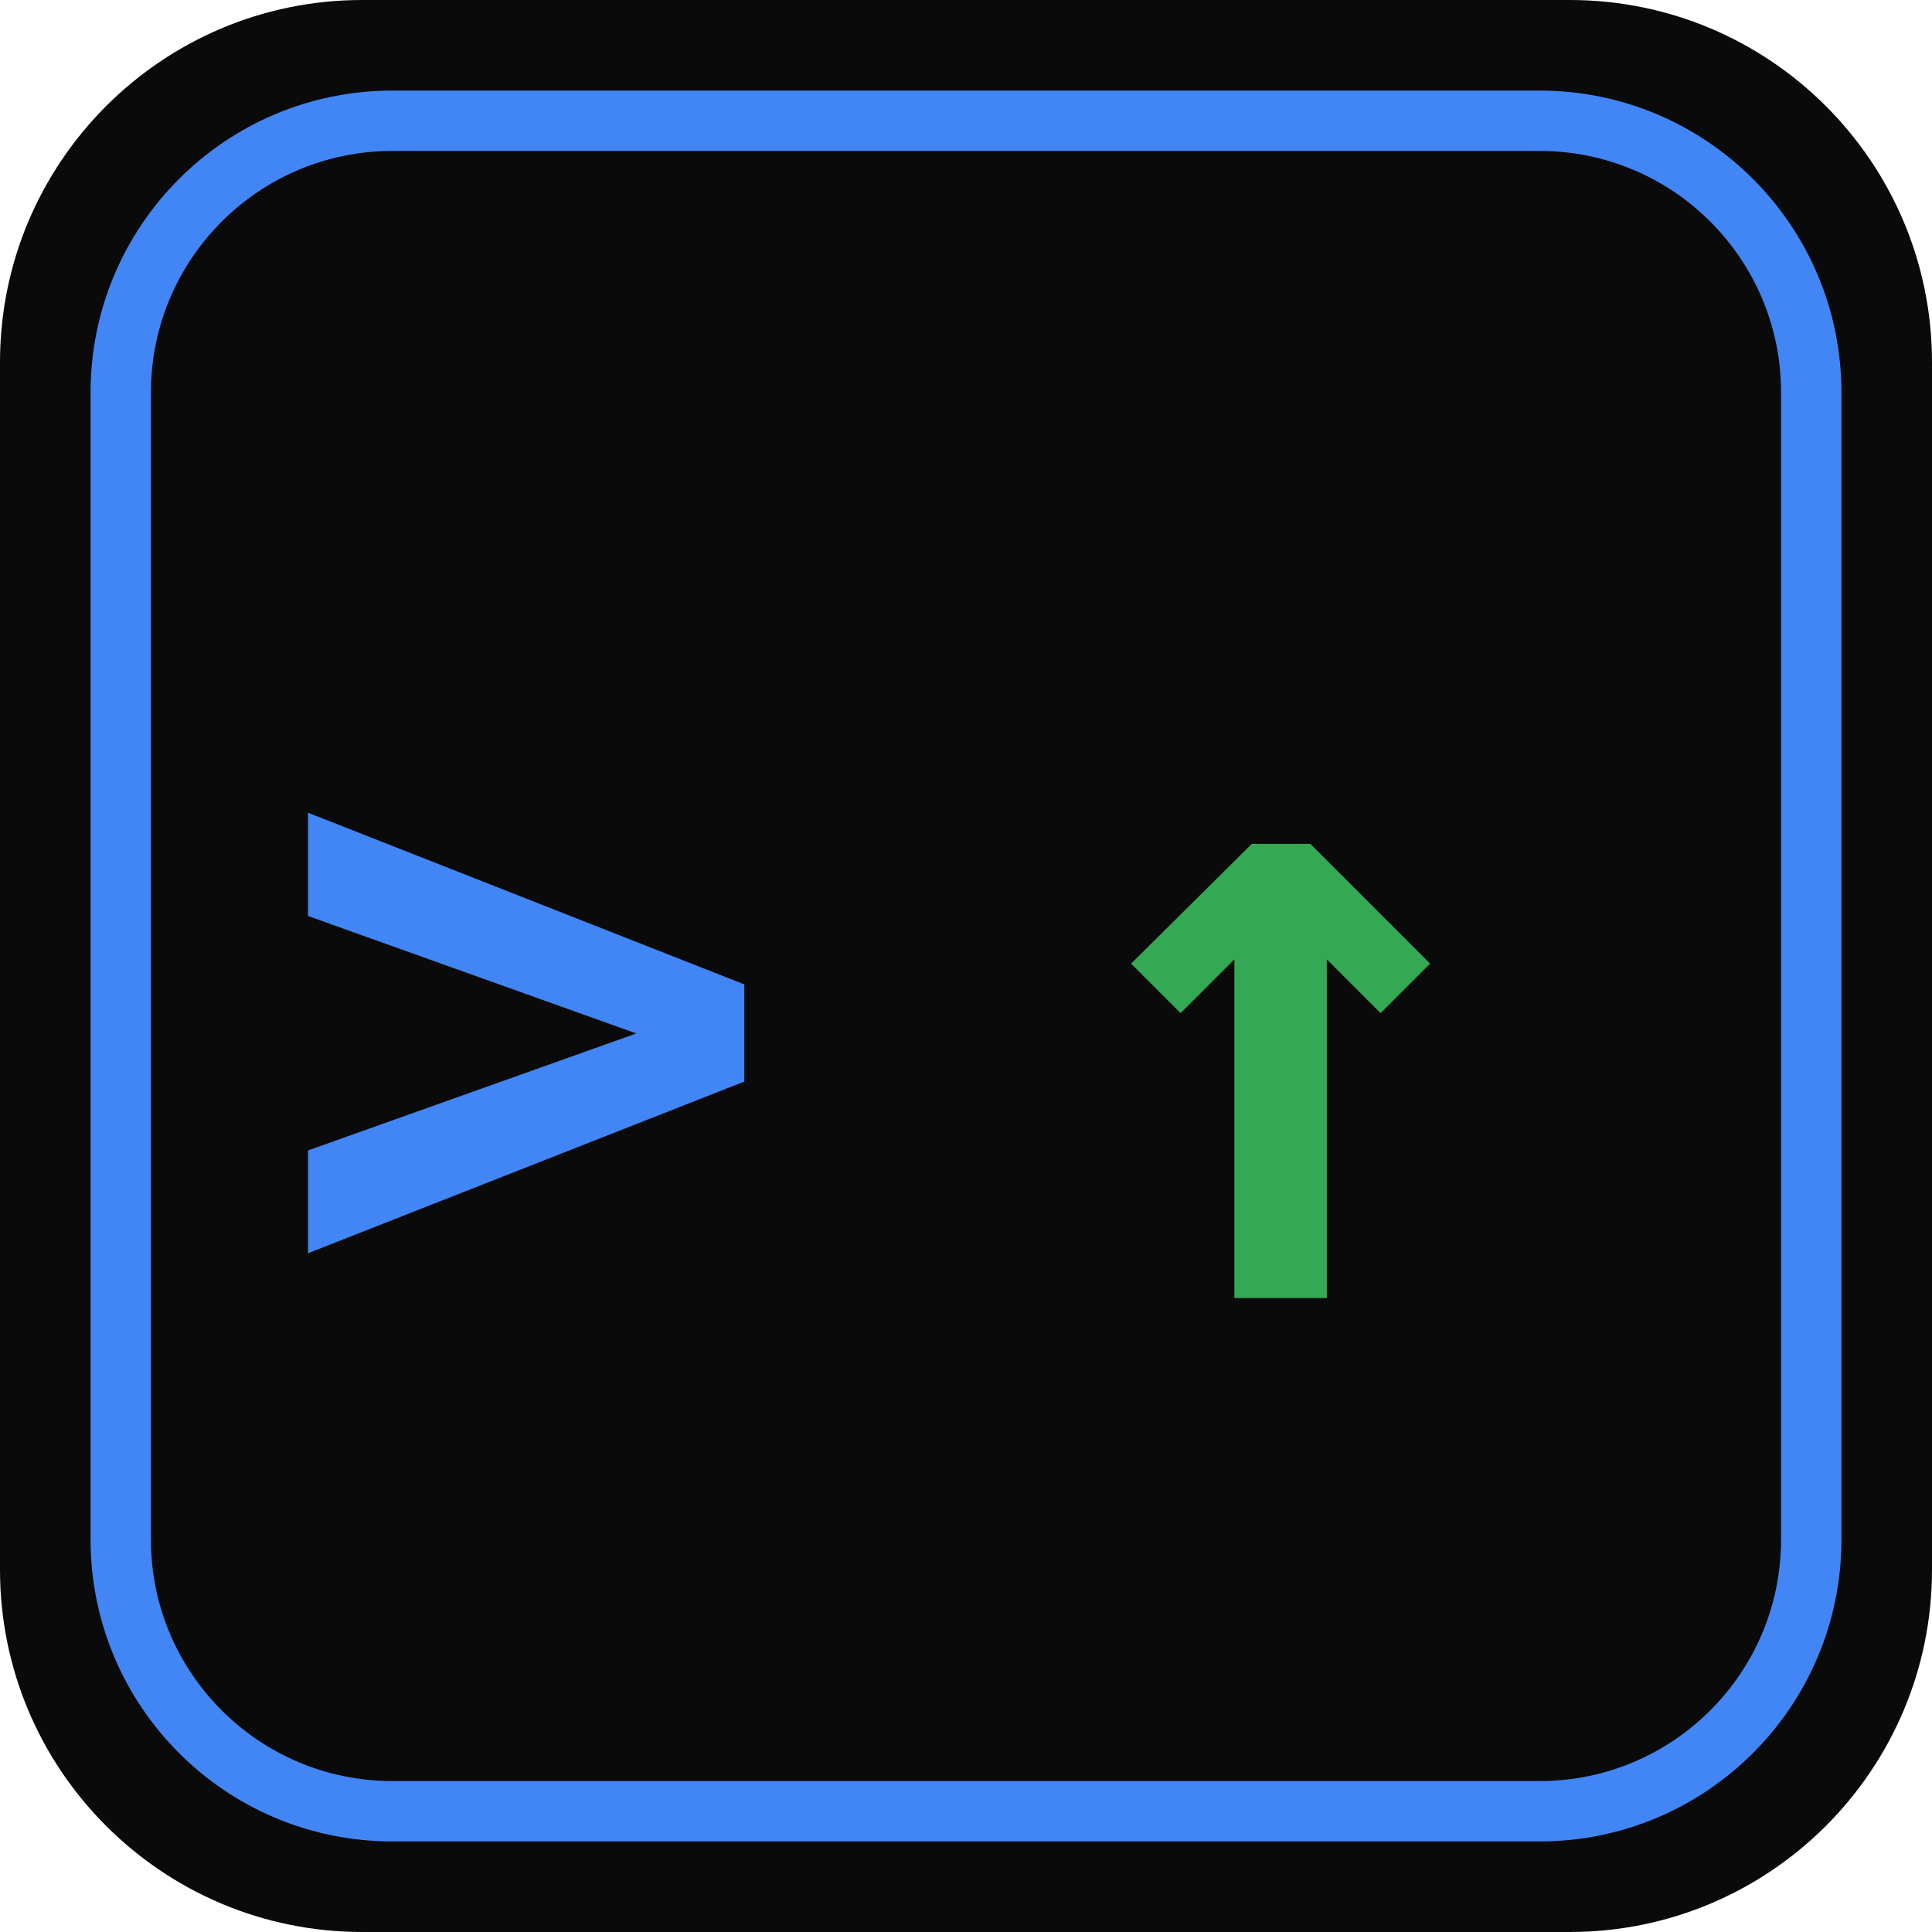
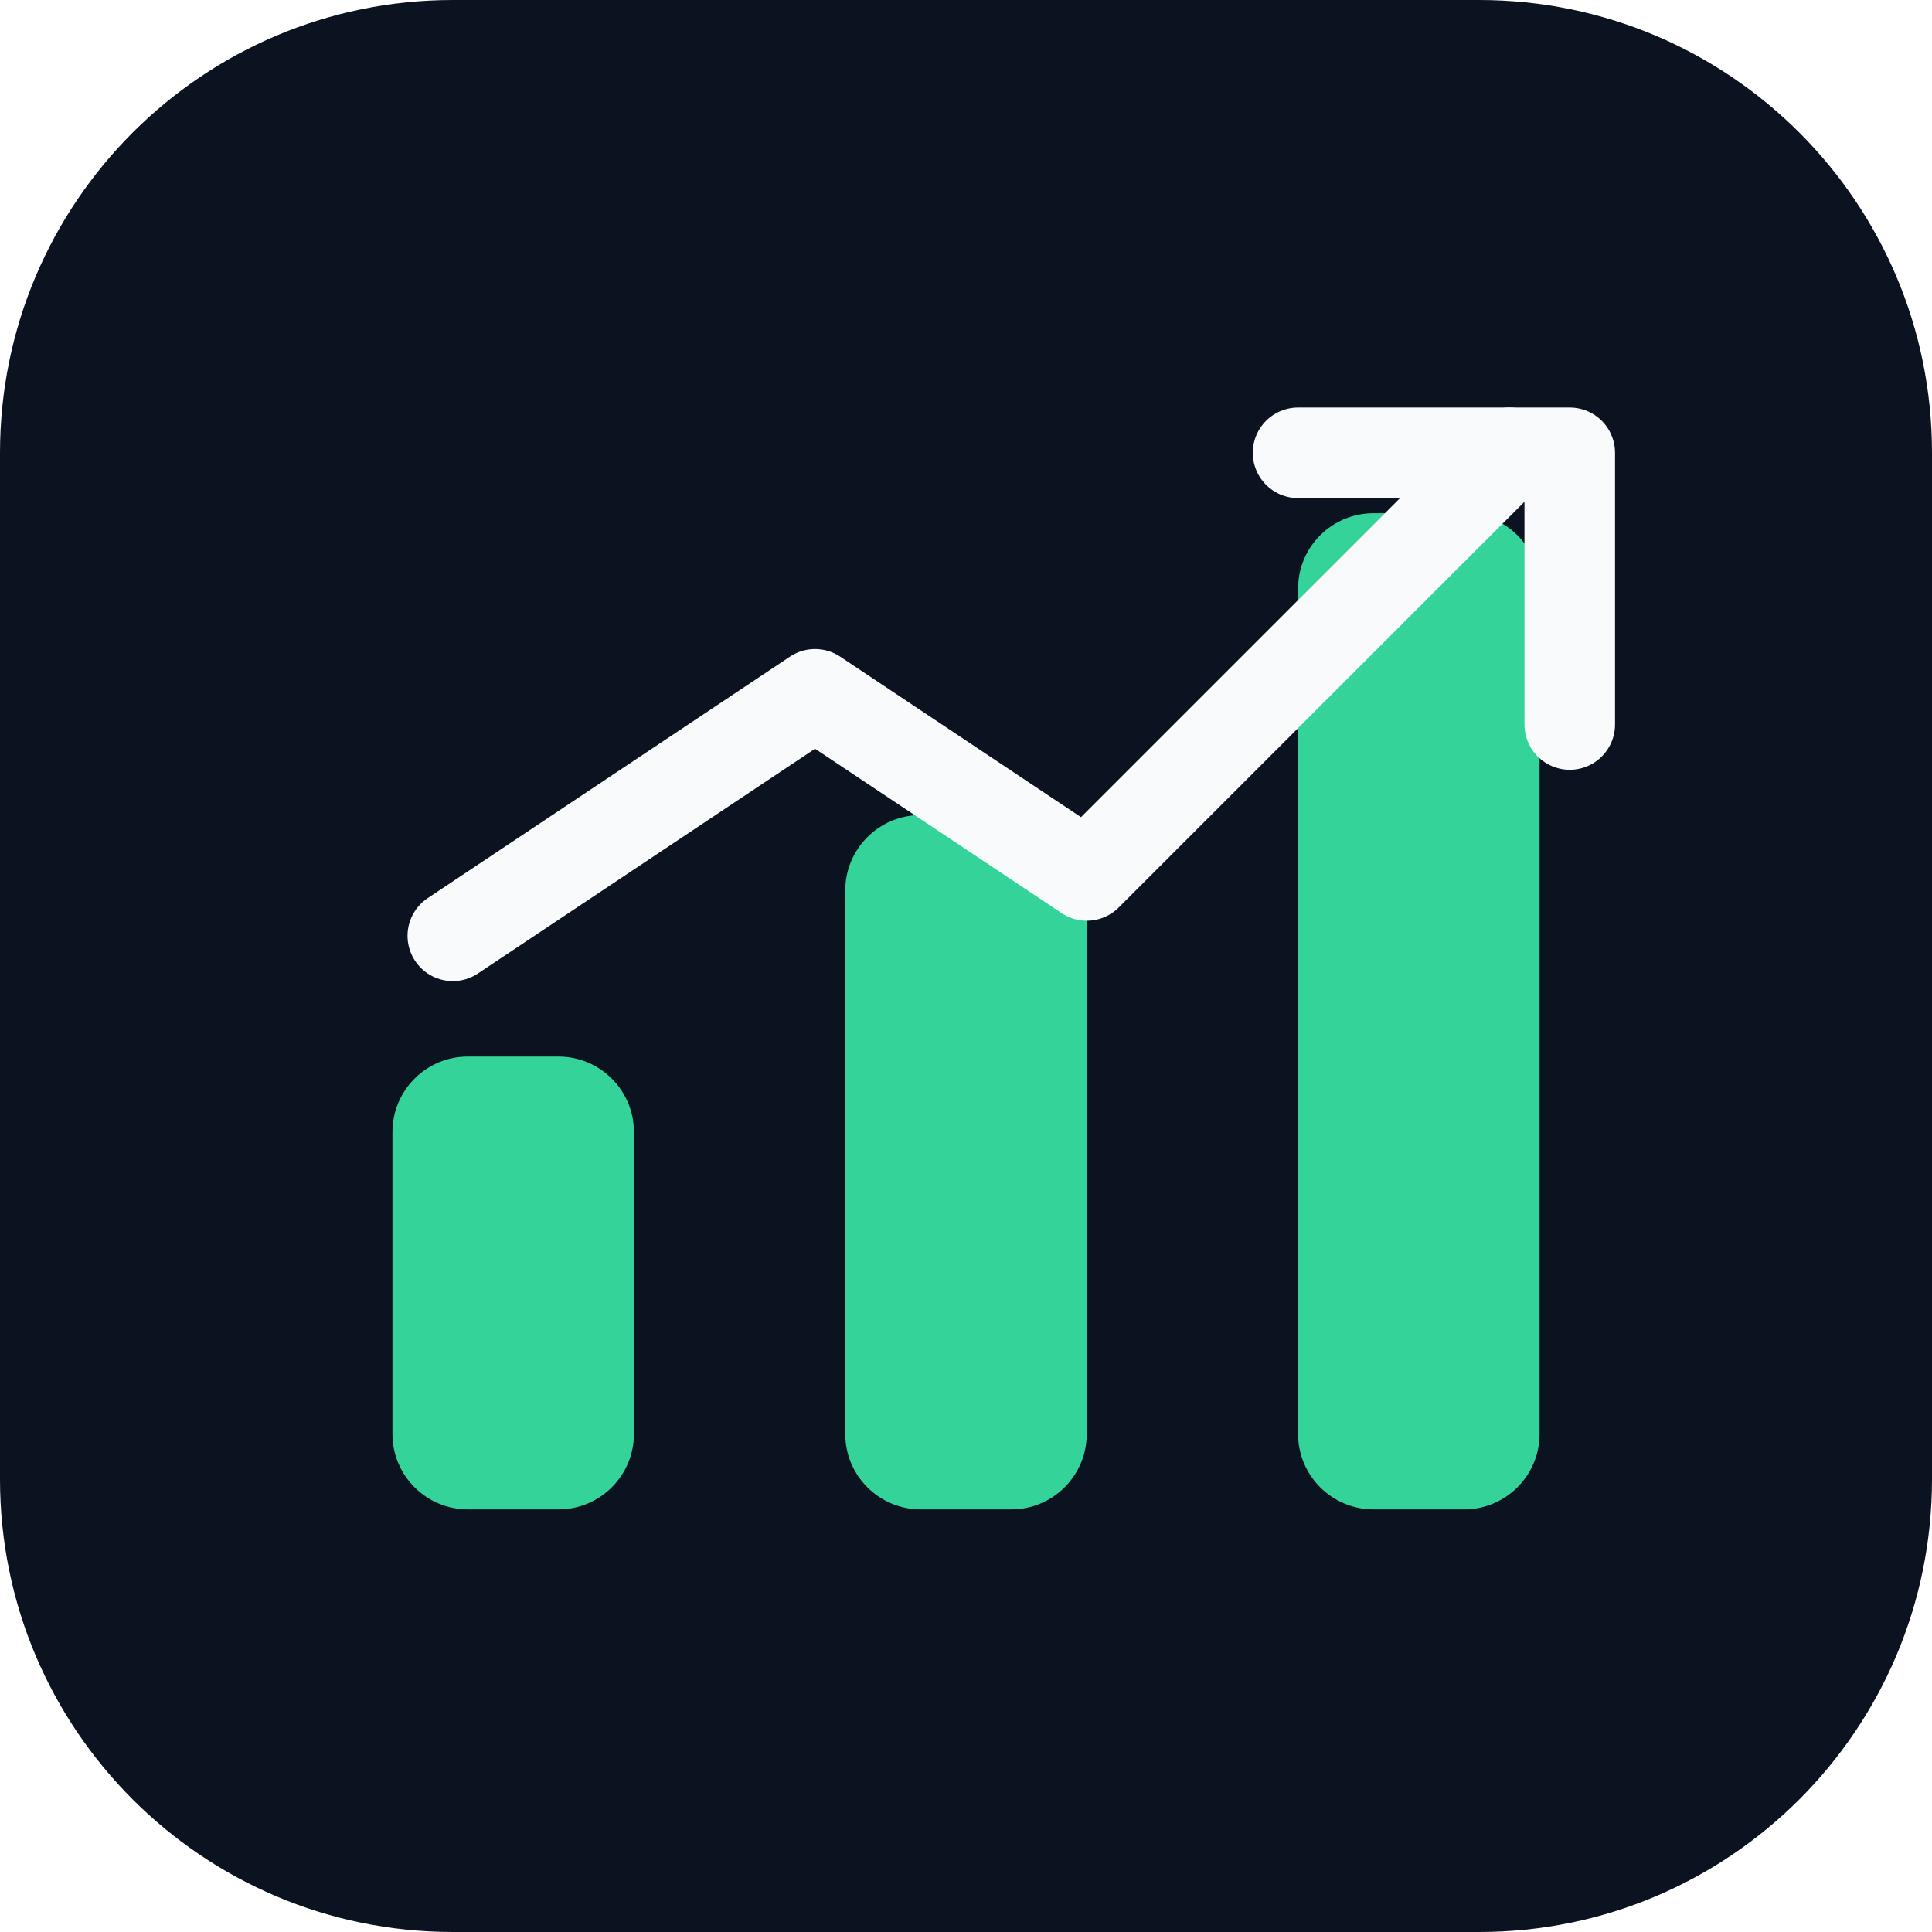
- <svg xmlns="http://www.w3.org/2000/svg" viewBox="0 0 64 64" width="64" height="64">
-   <rect width="64" height="64" rx="12" fill="#0a0a0a" />
-   <rect x="4" y="4" width="56" height="56" rx="9" fill="none" stroke="#4285f4" stroke-width="2" />
-   <text x="9" y="43" font-family="ui-monospace, monospace" font-size="28" font-weight="700" fill="#4285f4">&gt;</text>
-   <text x="34" y="43" font-family="ui-monospace, monospace" font-size="28" font-weight="700" fill="#34a853">↑</text>
+ <svg xmlns="http://www.w3.org/2000/svg" viewBox="0 0 64 64" width="64" height="64" role="img" aria-label="CloudSQL Autoscaler">
+   <rect width="64" height="64" rx="15" fill="#0b1220" />
+   <rect x="13" y="35" width="8" height="15" rx="2.5" fill="#34d399" />
+   <rect x="28" y="27" width="8" height="23" rx="2.5" fill="#34d399" />
+   <rect x="43" y="17" width="8" height="33" rx="2.5" fill="#34d399" />
+   <path d="M15 31 l12 -8 l9 6 l14 -14" fill="none" stroke="#f8fafc" stroke-width="3" stroke-linecap="round" stroke-linejoin="round" />
+   <path d="M43 15 h9 v9" fill="none" stroke="#f8fafc" stroke-width="3" stroke-linecap="round" stroke-linejoin="round" />
</svg>
